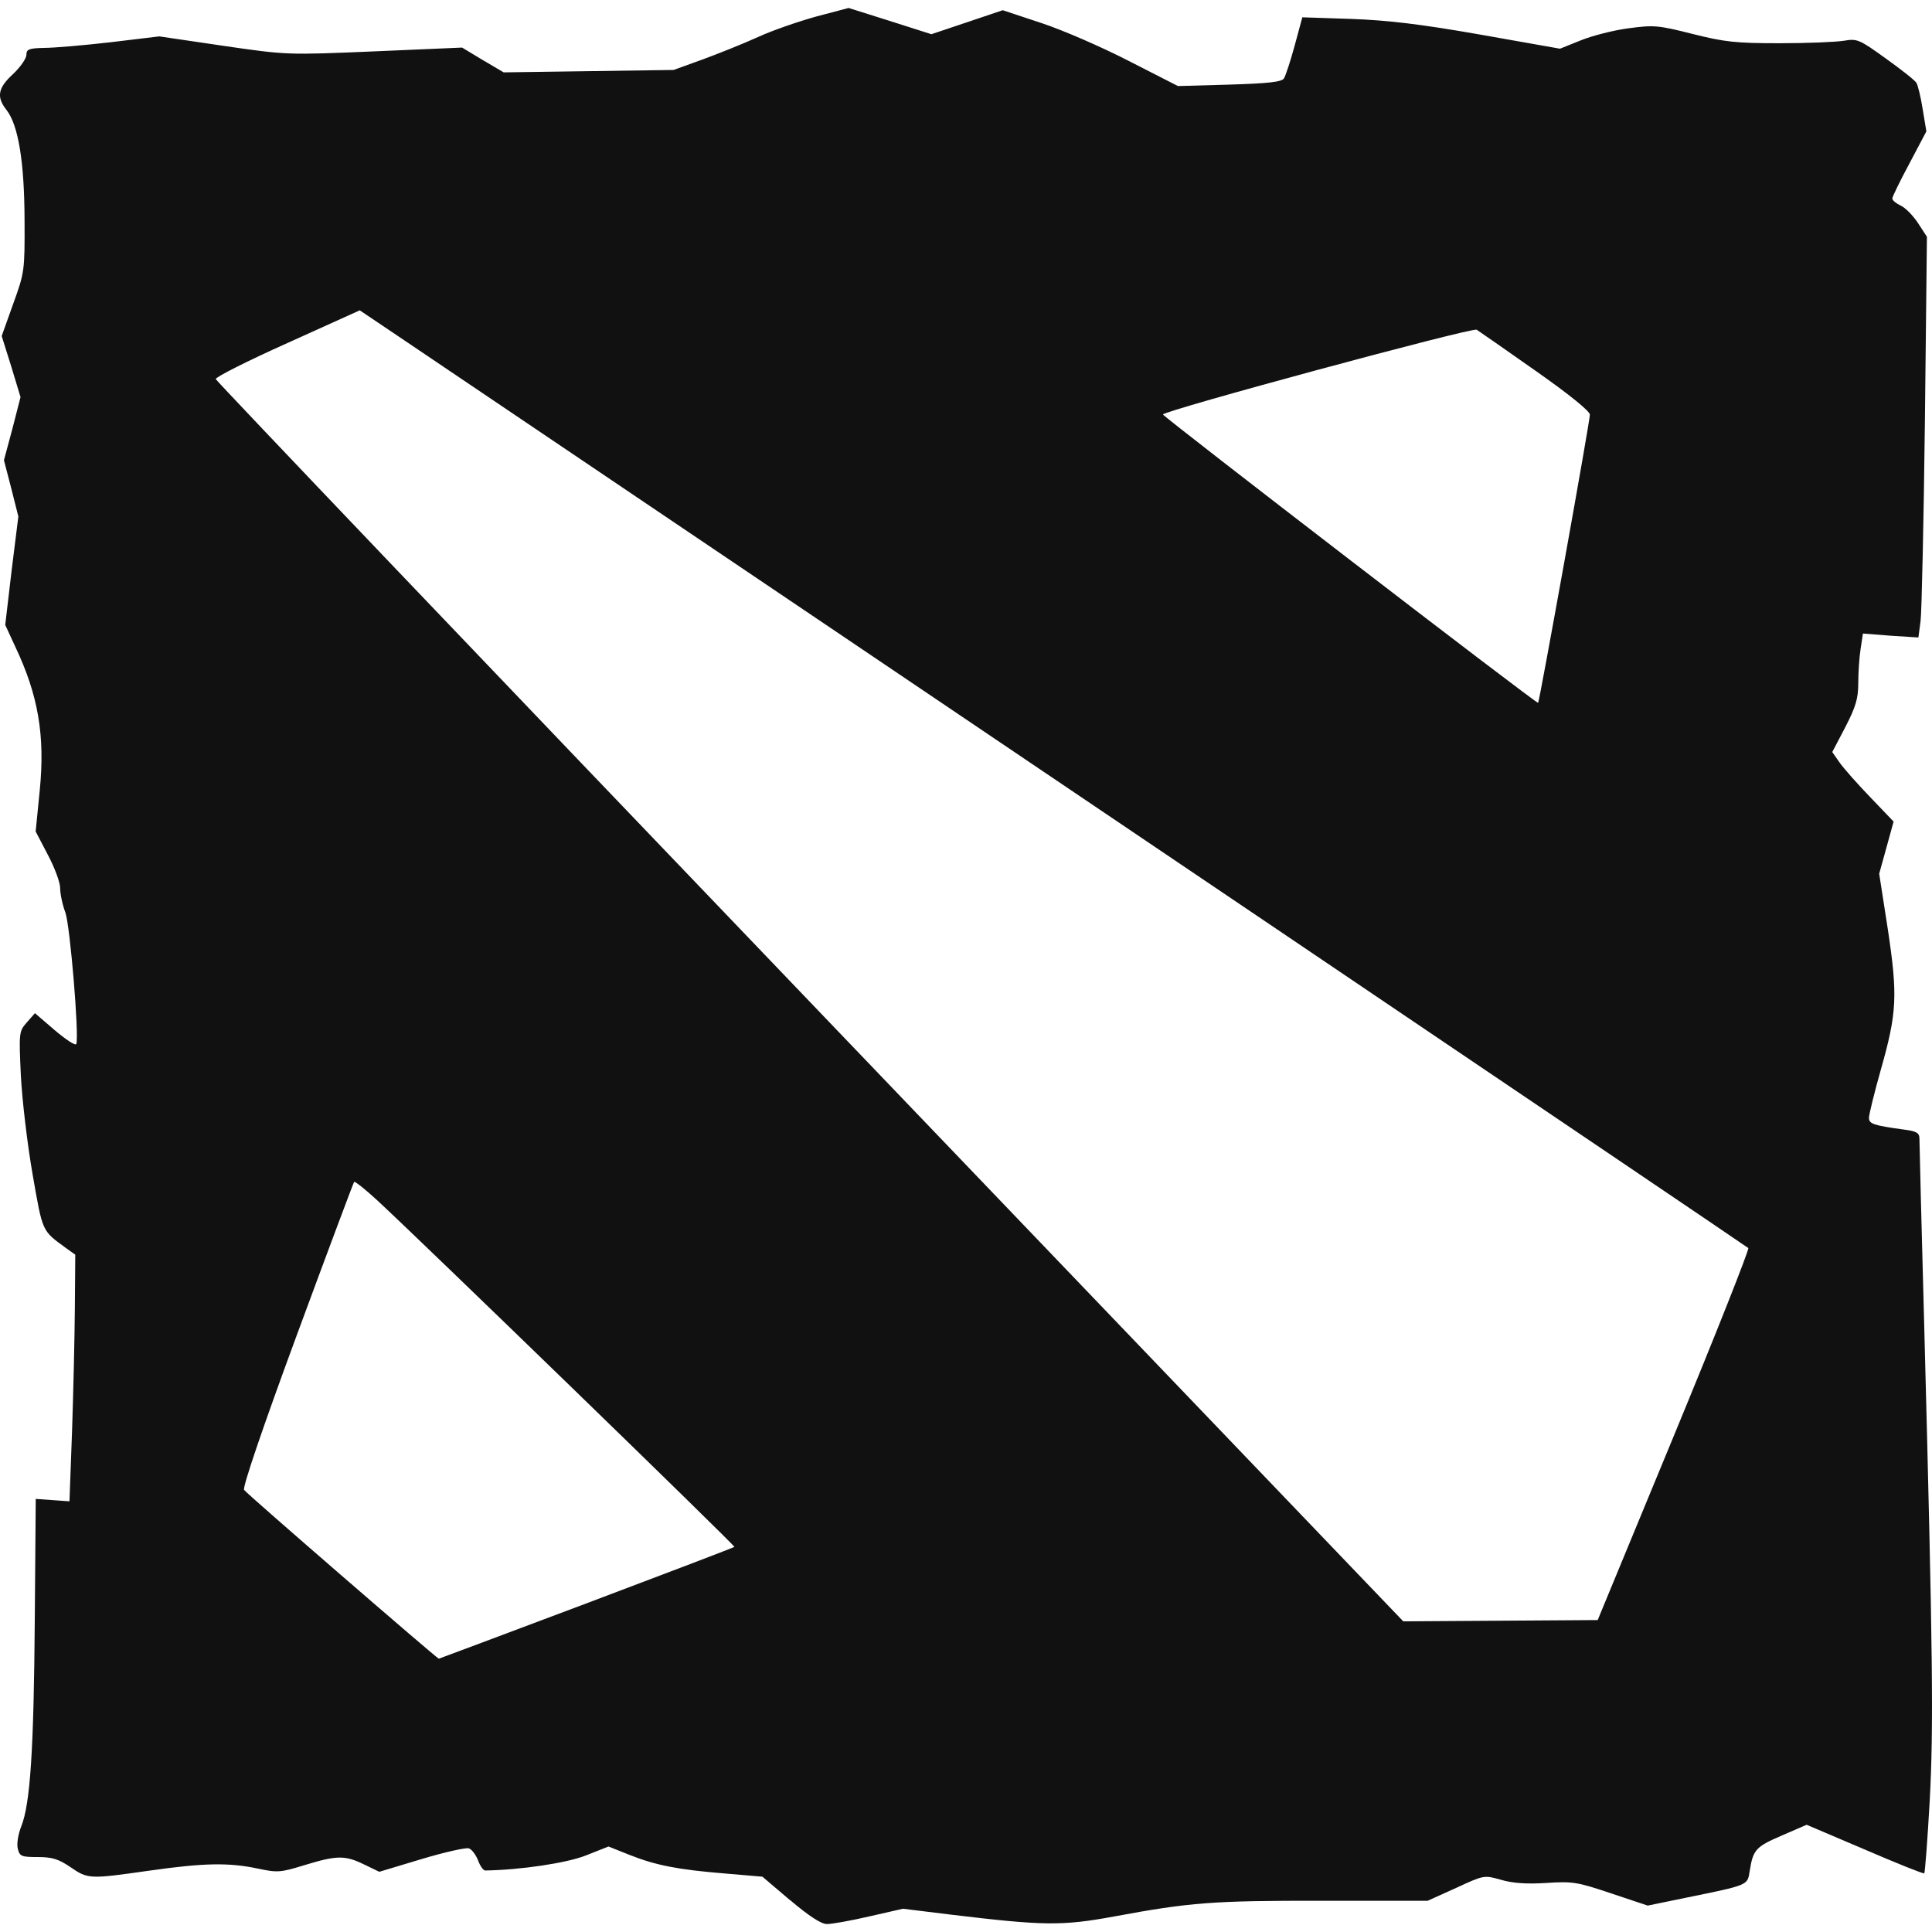
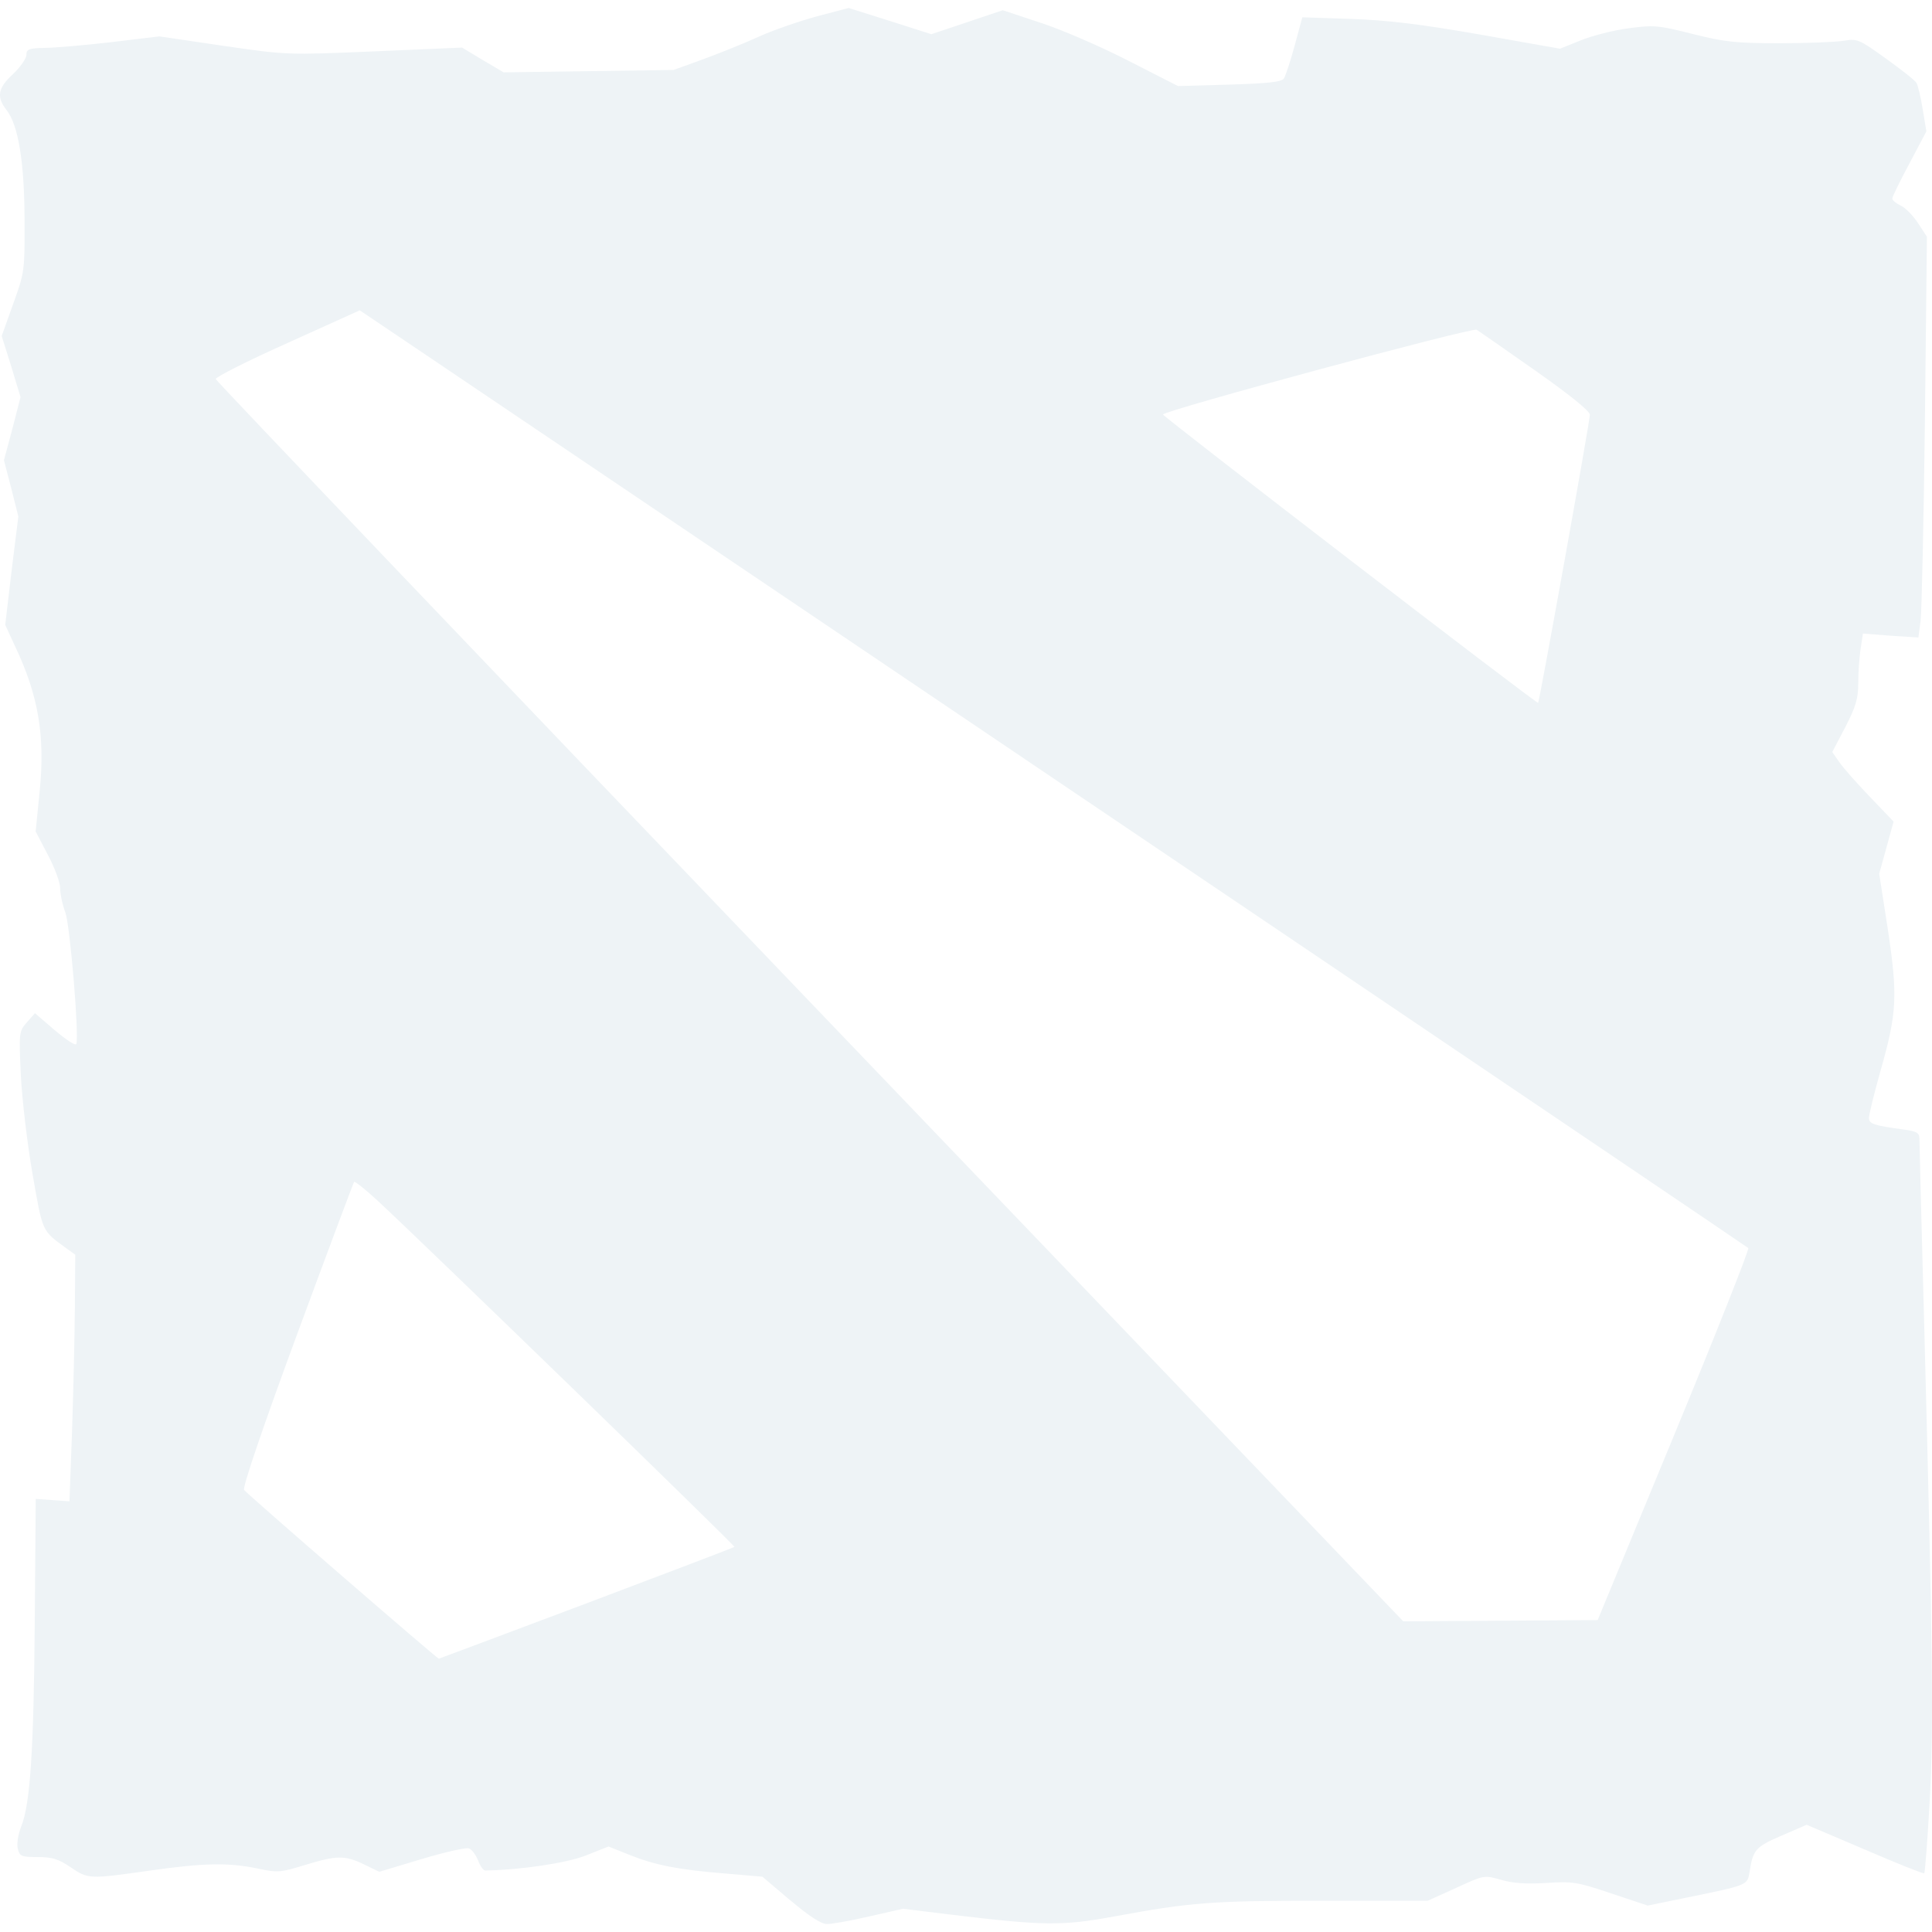
- <svg xmlns="http://www.w3.org/2000/svg" fill="#111111" role="img" viewBox="0 0 24 24">
+ <svg xmlns="http://www.w3.org/2000/svg" fill="#eef3f6" role="img" viewBox="0 0 24 24">
  <path d="M 9.817 23.607 L 9.471 23.313 L 9.003 23.273 C 8.419 23.225 8.147 23.172 7.817 23.041 L 7.559 22.938 L 7.281 23.048 C 7.045 23.143 6.467 23.229 6.028 23.236 C 6.004 23.236 5.964 23.18 5.939 23.111 C 5.911 23.041 5.862 22.974 5.824 22.961 C 5.789 22.949 5.527 23.007 5.237 23.094 L 4.712 23.252 L 4.523 23.161 C 4.285 23.045 4.185 23.047 3.787 23.168 C 3.484 23.262 3.446 23.264 3.203 23.212 C 2.84 23.136 2.537 23.141 1.854 23.238 C 1.11 23.344 1.094 23.344 0.875 23.194 C 0.728 23.094 0.648 23.069 0.469 23.069 C 0.266 23.069 0.244 23.06 0.221 22.965 C 0.206 22.906 0.225 22.787 0.264 22.688 C 0.376 22.41 0.42 21.736 0.432 20.125 L 0.444 18.62 L 0.655 18.635 L 0.863 18.65 L 0.895 17.78 C 0.911 17.302 0.927 16.611 0.93 16.246 L 0.935 15.586 L 0.823 15.506 C 0.518 15.283 0.532 15.315 0.405 14.588 C 0.339 14.211 0.274 13.658 0.259 13.358 C 0.234 12.826 0.236 12.811 0.334 12.7 L 0.434 12.586 L 0.682 12.799 C 0.82 12.916 0.937 12.993 0.948 12.969 C 0.984 12.856 0.871 11.508 0.813 11.338 C 0.775 11.238 0.747 11.101 0.747 11.03 C 0.747 10.962 0.679 10.778 0.594 10.618 L 0.443 10.329 L 0.494 9.816 C 0.561 9.136 0.475 8.636 0.19 8.034 L 0.065 7.763 L 0.144 7.09 L 0.228 6.416 L 0.14 6.067 L 0.049 5.717 L 0.154 5.326 L 0.255 4.933 L 0.14 4.553 L 0.021 4.174 L 0.164 3.774 C 0.305 3.385 0.308 3.364 0.305 2.73 C 0.303 2.016 0.228 1.551 0.08 1.365 C -0.047 1.203 -0.026 1.092 0.163 0.919 C 0.253 0.834 0.328 0.726 0.328 0.681 C 0.328 0.612 0.359 0.599 0.549 0.595 C 0.669 0.595 1.039 0.563 1.372 0.525 L 1.979 0.452 L 2.773 0.569 C 3.565 0.684 3.566 0.684 4.652 0.638 L 5.74 0.591 L 5.997 0.746 L 6.257 0.899 L 7.312 0.884 L 8.368 0.869 L 8.724 0.74 C 8.918 0.669 9.229 0.545 9.414 0.461 C 9.596 0.377 9.927 0.264 10.144 0.204 L 10.542 0.099 L 11.056 0.261 L 11.57 0.425 L 12.014 0.276 L 12.456 0.127 L 12.933 0.285 C 13.196 0.371 13.684 0.583 14.022 0.757 L 14.633 1.069 L 15.273 1.051 C 15.758 1.036 15.924 1.018 15.95 0.973 C 15.97 0.942 16.031 0.758 16.083 0.566 L 16.178 0.215 L 16.783 0.235 C 17.236 0.251 17.642 0.299 18.384 0.429 L 19.379 0.605 L 19.638 0.501 C 19.778 0.444 20.046 0.375 20.233 0.351 C 20.546 0.309 20.6 0.314 21.027 0.422 C 21.425 0.522 21.562 0.537 22.109 0.537 C 22.454 0.537 22.812 0.522 22.907 0.506 C 23.07 0.478 23.097 0.489 23.428 0.728 C 23.621 0.866 23.792 1.001 23.807 1.03 C 23.824 1.057 23.86 1.203 23.884 1.354 L 23.93 1.632 L 23.721 2.028 C 23.604 2.246 23.507 2.443 23.507 2.466 C 23.507 2.489 23.555 2.527 23.611 2.554 C 23.668 2.579 23.764 2.677 23.826 2.771 L 23.937 2.941 L 23.912 5.226 C 23.897 6.483 23.872 7.604 23.858 7.715 L 23.831 7.919 L 23.486 7.897 L 23.142 7.87 L 23.113 8.061 C 23.097 8.164 23.084 8.353 23.084 8.485 C 23.084 8.677 23.054 8.778 22.924 9.031 L 22.761 9.342 L 22.851 9.471 C 22.901 9.543 23.072 9.736 23.231 9.901 L 23.523 10.206 L 23.434 10.529 L 23.344 10.854 L 23.451 11.542 C 23.575 12.369 23.566 12.577 23.363 13.293 C 23.282 13.58 23.217 13.846 23.217 13.886 C 23.217 13.961 23.272 13.98 23.644 14.031 C 23.809 14.052 23.844 14.072 23.844 14.147 C 23.844 14.196 23.87 15.251 23.904 16.492 C 24.011 20.567 24.021 21.456 23.971 22.38 C 23.944 22.862 23.913 23.262 23.904 23.271 C 23.894 23.28 23.563 23.147 23.166 22.976 L 22.443 22.668 L 22.131 22.803 C 21.809 22.942 21.777 22.978 21.735 23.245 C 21.706 23.422 21.728 23.414 20.935 23.576 L 20.468 23.672 L 20.014 23.52 C 19.594 23.379 19.537 23.369 19.206 23.391 C 18.959 23.406 18.789 23.394 18.644 23.351 C 18.436 23.292 18.436 23.292 18.087 23.453 L 17.735 23.612 L 16.435 23.612 C 15.066 23.61 14.784 23.632 13.841 23.807 C 13.189 23.927 12.96 23.922 11.819 23.785 L 11.217 23.711 L 10.796 23.807 C 10.562 23.861 10.326 23.903 10.27 23.901 C 10.202 23.901 10.046 23.8 9.819 23.607 L 9.817 23.607 Z M 7.284 19.918 C 8.289 19.539 9.118 19.223 9.123 19.216 C 9.136 19.202 5.206 15.39 4.684 14.909 C 4.539 14.775 4.409 14.672 4.399 14.682 C 4.39 14.693 4.07 15.547 3.69 16.577 C 3.27 17.715 3.011 18.476 3.032 18.508 C 3.057 18.55 5.424 20.599 5.451 20.605 C 5.454 20.605 6.279 20.296 7.284 19.918 Z M 20.796 17.829 C 21.319 16.564 21.732 15.519 21.718 15.504 C 21.699 15.483 11.888 8.858 5.02 4.226 L 4.469 3.855 L 3.569 4.262 C 3.072 4.484 2.673 4.687 2.68 4.709 C 2.69 4.737 6.011 8.219 10.064 12.449 L 17.432 20.141 L 18.638 20.133 L 19.847 20.125 L 20.796 17.829 Z M 19.434 6.972 C 19.607 6.01 19.75 5.191 19.75 5.151 C 19.75 5.108 19.497 4.902 19.074 4.605 C 18.702 4.343 18.373 4.115 18.344 4.096 C 18.291 4.063 14.442 5.104 14.447 5.149 C 14.451 5.179 19.091 8.748 19.107 8.731 C 19.115 8.725 19.261 7.932 19.434 6.972 Z" />
</svg>
